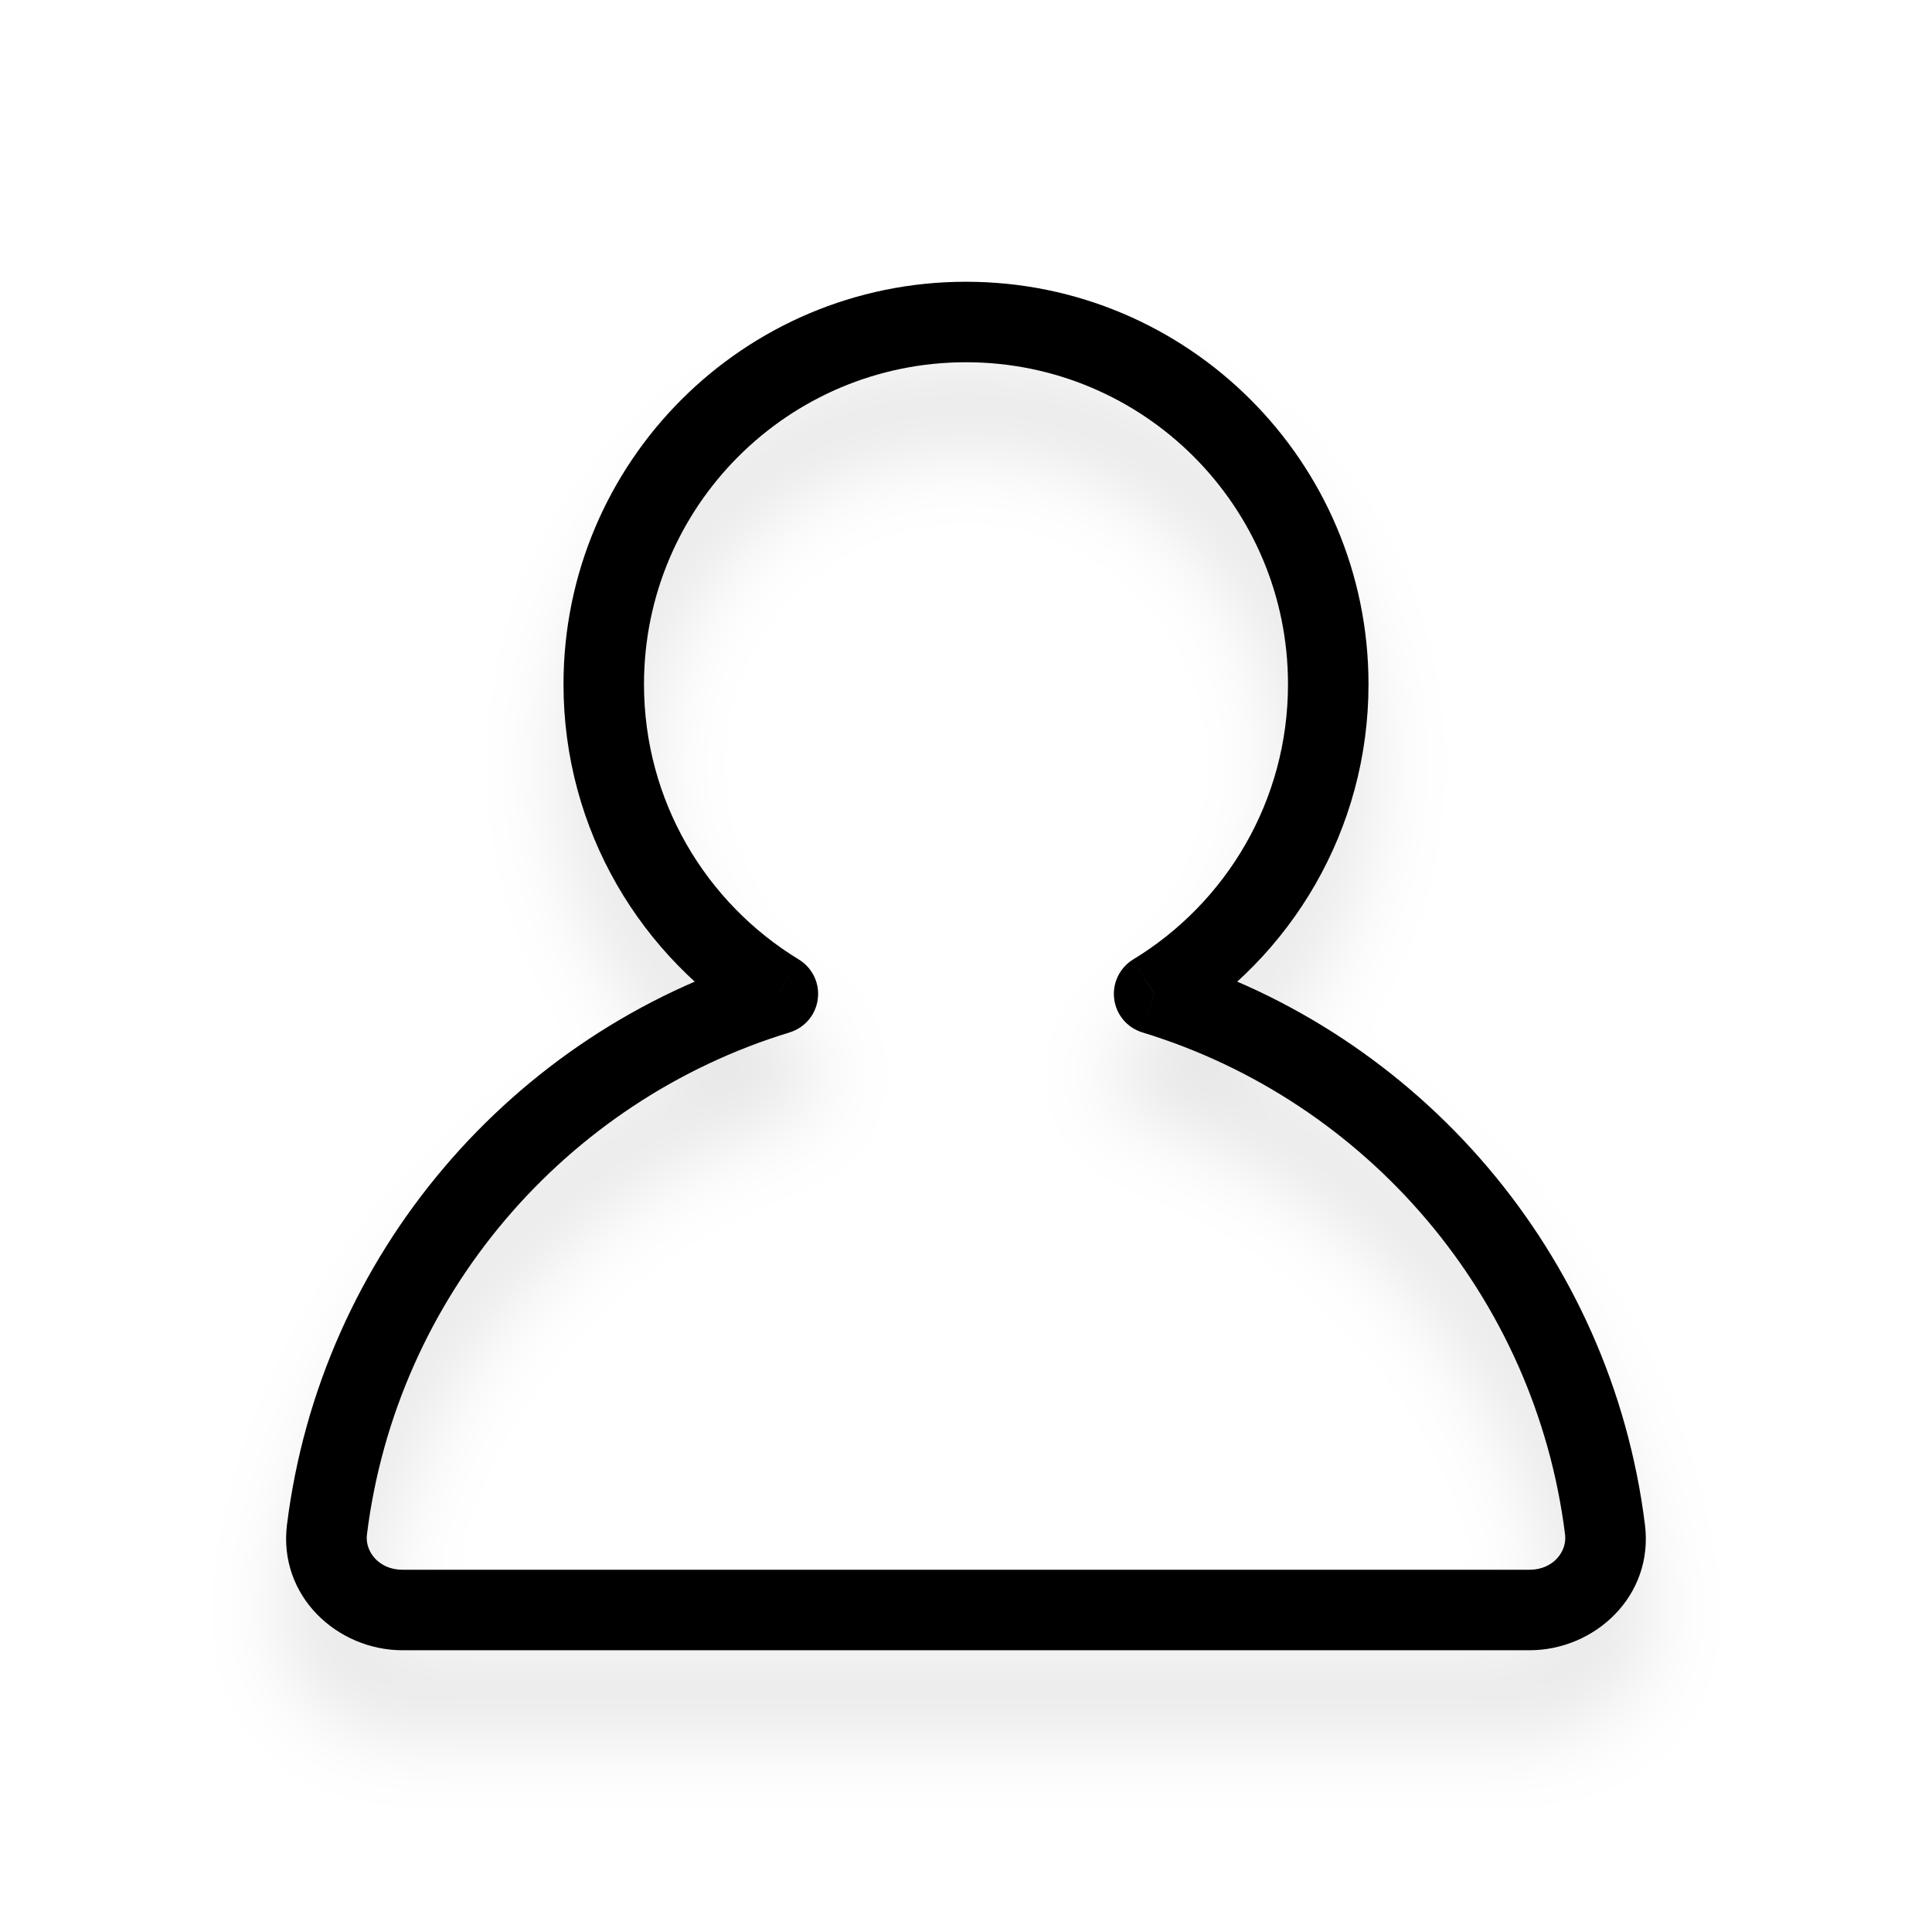
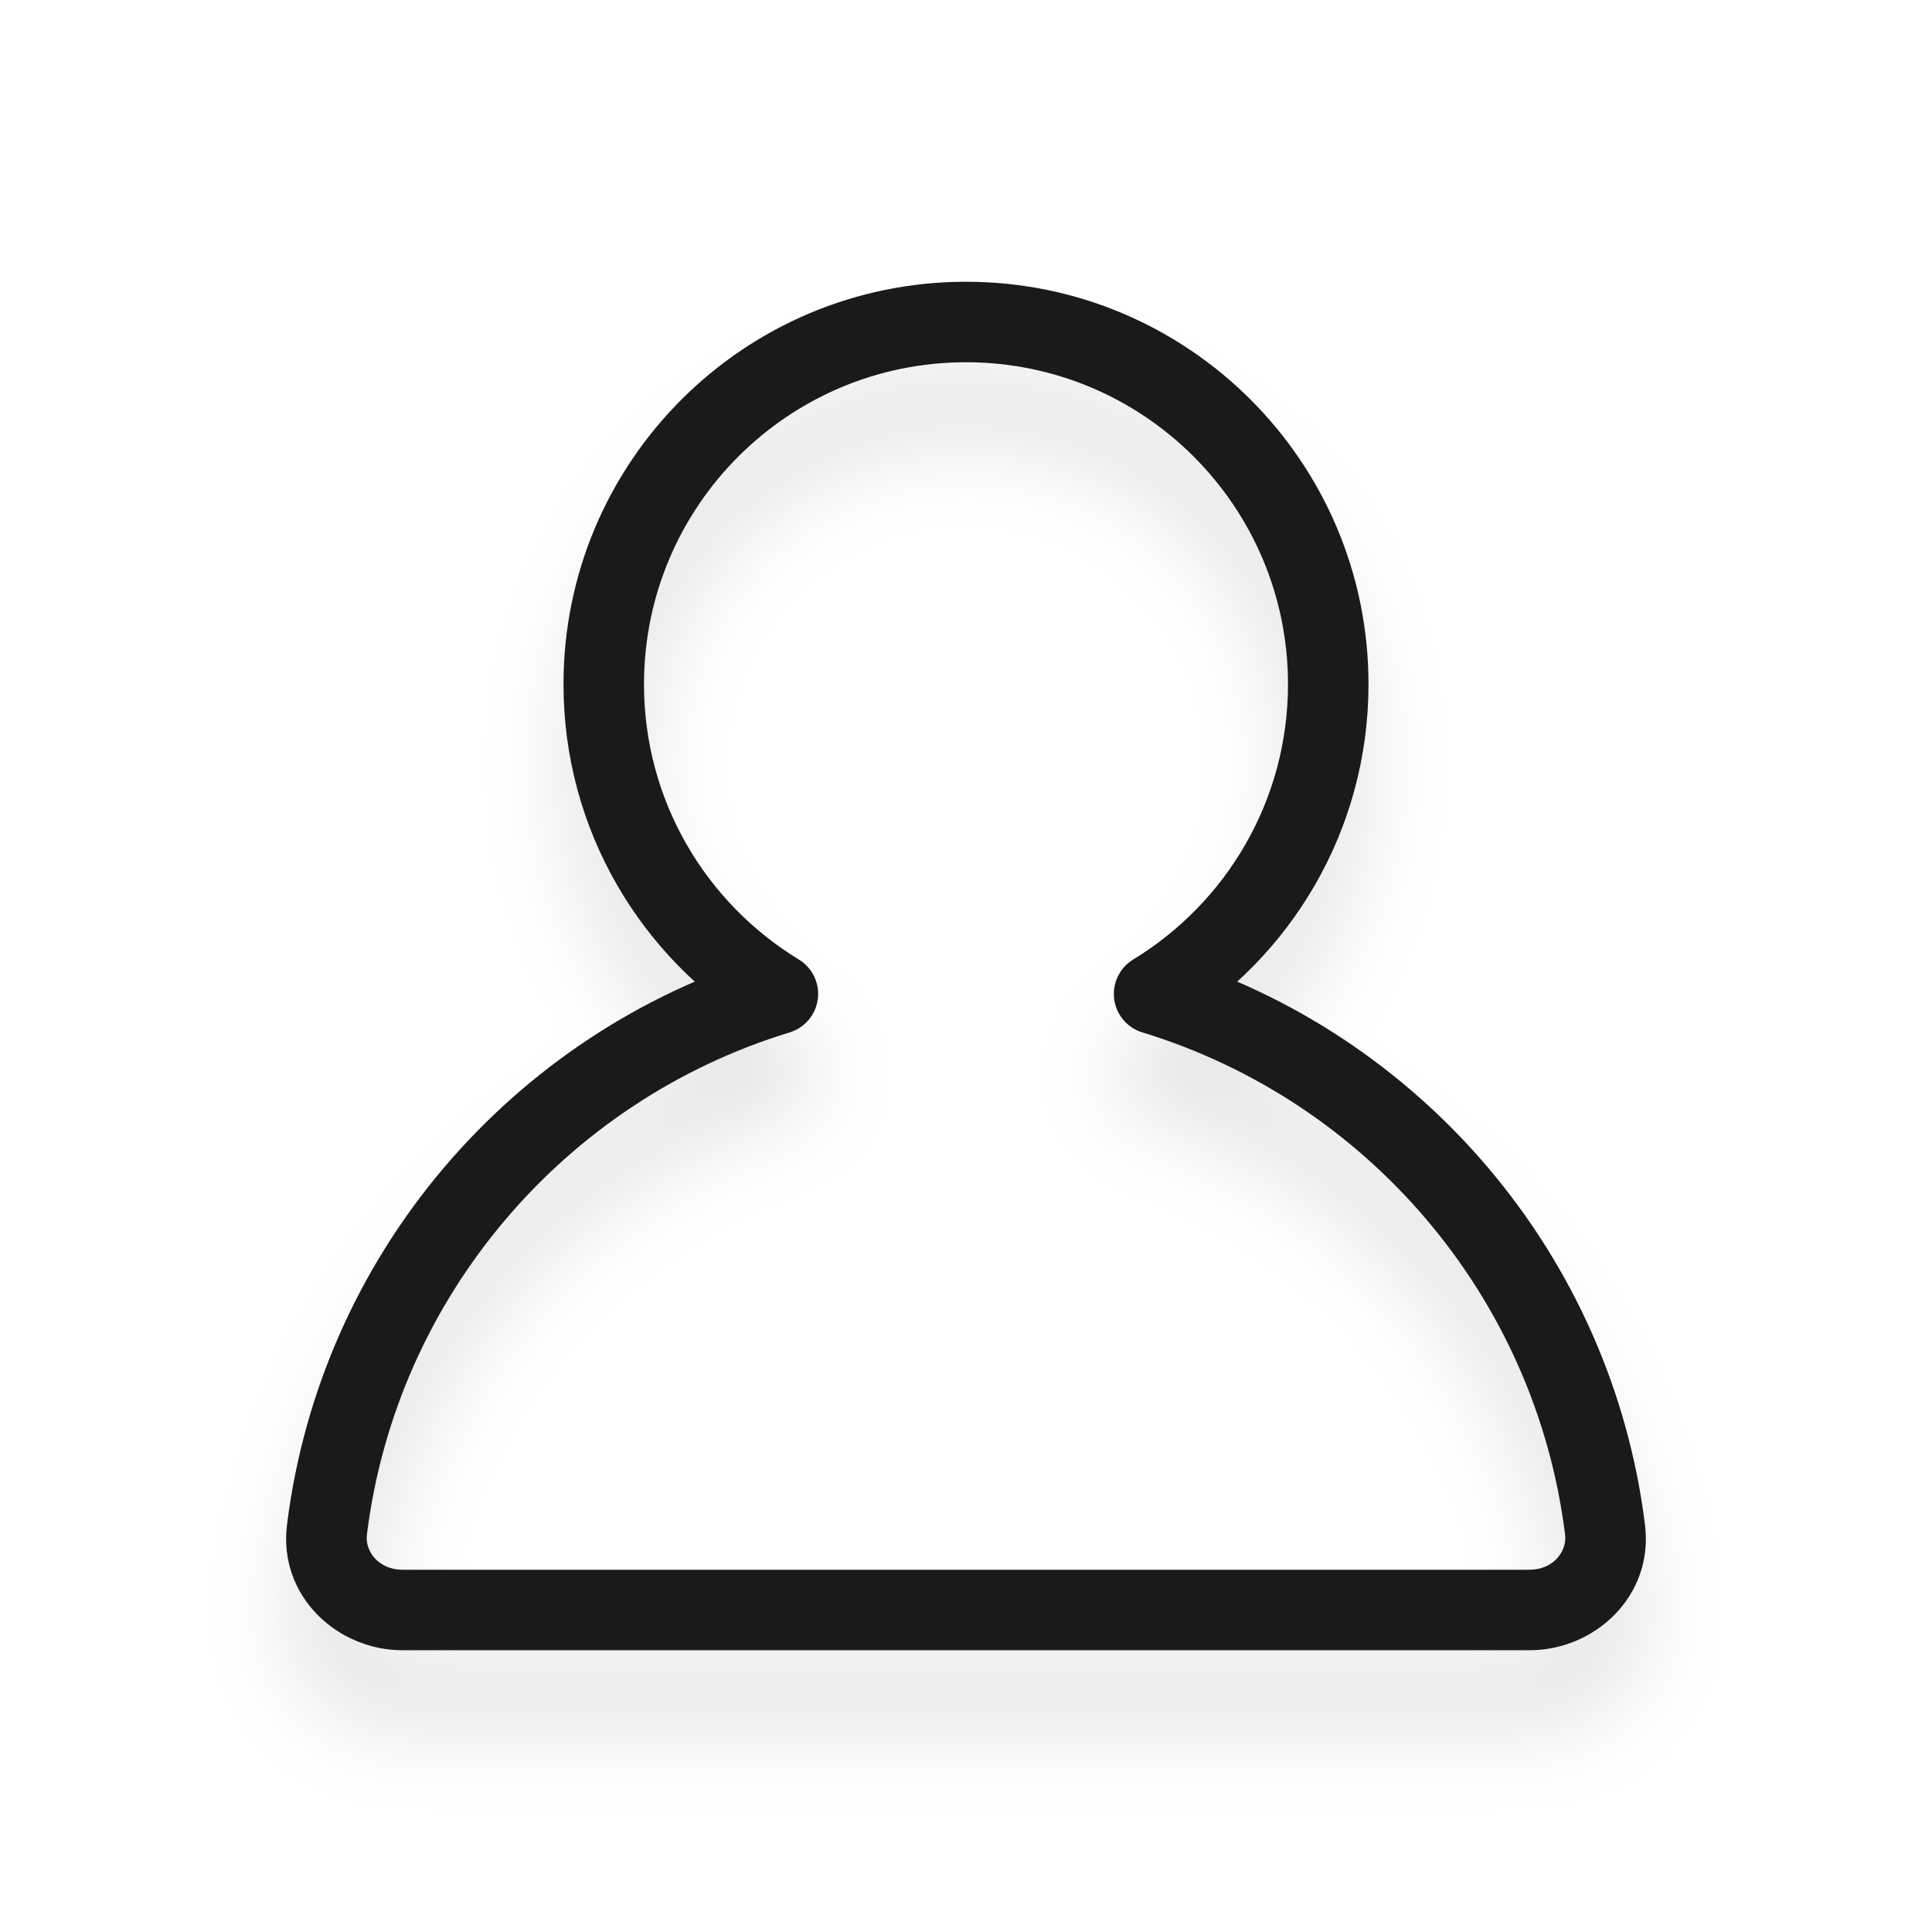
- <svg xmlns="http://www.w3.org/2000/svg" width="800px" height="800px" viewBox="0 0 24 24" fill="none">
-   <g clip-path="url(#clip0_15_82)">
-     <rect width="24" height="24" fill="white" />
-     <g filter="url(#filter0_d_15_82)">
-       <path d="M14.336 12.347L14.076 11.919C13.908 12.022 13.816 12.214 13.841 12.409C13.865 12.605 14.002 12.767 14.191 12.825L14.336 12.347ZM9.663 12.347L9.809 12.825C9.998 12.767 10.135 12.605 10.159 12.409C10.184 12.214 10.092 12.022 9.923 11.919L9.663 12.347ZM4.062 19.002L3.565 18.94L4.062 19.002ZM19.938 19.002L20.434 18.94L19.938 19.002ZM16 8.5C16 9.948 15.231 11.217 14.076 11.919L14.597 12.774C16.037 11.897 17 10.311 17 8.5H16ZM12 4.5C14.209 4.5 16 6.291 16 8.5H17C17 5.739 14.761 3.5 12 3.5V4.5ZM8 8.5C8 6.291 9.791 4.5 12 4.5V3.5C9.239 3.5 7 5.739 7 8.5H8ZM9.923 11.919C8.769 11.217 8 9.948 8 8.5H7C7 10.311 7.963 11.897 9.403 12.774L9.923 11.919ZM9.518 11.868C6.361 12.831 3.984 15.58 3.565 18.94L4.558 19.064C4.926 16.102 7.024 13.674 9.809 12.825L9.518 11.868ZM3.565 18.94C3.455 19.828 4.191 20.5 5 20.5V19.5C4.705 19.5 4.532 19.272 4.558 19.064L3.565 18.94ZM5 20.5H19V19.5H5V20.5ZM19 20.5C19.809 20.5 20.545 19.828 20.434 18.94L19.442 19.064C19.468 19.272 19.295 19.5 19 19.5V20.5ZM20.434 18.94C20.016 15.58 17.639 12.831 14.482 11.868L14.191 12.825C16.976 13.674 19.073 16.102 19.442 19.064L20.434 18.94Z" fill="#000000" />
+ <svg xmlns="http://www.w3.org/2000/svg" width="800" height="800" fill="none">
+   <g clip-path="url(#a)">
+     <mask id="b" width="800" height="800" x="0" y="0" maskUnits="userSpaceOnUse" style="mask-type:luminance">
+       <path fill="#fff" d="M800 0H0v800h800V0Z" />
+     </mask>
+     <g mask="url(#b)">
+       <path fill="#fff" d="M800 0H0v800h800V0Z" />
+       <g filter="url(#c)">
+         <path fill="#1C1919" d="m477.883 411.553-8.666-14.236a16.664 16.664 0 0 0-7.867 16.323 16.666 16.666 0 0 0 11.673 13.857l4.86-15.944Zm-155.77 0 4.861 15.944a16.675 16.675 0 0 0 11.676-13.857 16.672 16.672 0 0 0-7.87-16.323l-8.667 14.236Zm211.22-128.22c0 48.267-25.636 90.56-64.116 113.984l17.333 28.473c48-29.22 80.117-82.08 80.117-142.457h-33.334ZM400 150c73.637 0 133.333 59.695 133.333 133.333h33.334c0-92.047-74.62-166.666-166.667-166.666V150ZM266.665 283.333C266.665 209.695 326.361 150 400 150v-33.333c-92.049 0-166.668 74.619-166.668 166.666h33.333Zm64.115 113.984c-38.479-23.424-64.115-65.717-64.115-113.984h-33.333c0 60.377 32.115 113.237 80.115 142.457l17.333-28.473Zm-13.527-1.707c-105.225 32.087-184.468 123.737-198.405 235.73l33.078 4.117c12.287-98.73 82.201-179.65 175.048-207.96l-9.721-31.887ZM118.848 631.34c-3.684 29.6 20.837 51.993 47.817 51.993V650c-9.838 0-15.602-7.603-14.739-14.543l-33.078-4.117Zm47.817 51.993h466.668V650H166.665v33.333Zm466.668 0c26.98 0 51.5-22.393 47.817-51.993l-33.08 4.117c.863 6.94-4.9 14.543-14.737 14.543v33.333Zm47.817-51.993c-13.937-111.993-93.18-203.643-198.407-235.73l-9.72 31.887c92.847 28.31 162.76 109.23 175.047 207.96l33.08-4.117Z" />
+       </g>
    </g>
  </g>
  <defs>
-     <filter id="filter0_d_15_82" x="2.554" y="3.5" width="18.891" height="19" filterUnits="userSpaceOnUse" color-interpolation-filters="sRGB">
+     <clipPath id="a">
+       <path fill="#fff" d="M0 0h800v800H0z" />
+     </clipPath>
+     <filter id="c" width="629.705" height="633.333" x="85.146" y="116.667" color-interpolation-filters="sRGB" filterUnits="userSpaceOnUse">
      <feFlood flood-opacity="0" result="BackgroundImageFix" />
-       <feColorMatrix in="SourceAlpha" type="matrix" values="0 0 0 0 0 0 0 0 0 0 0 0 0 0 0 0 0 0 127 0" result="hardAlpha" />
-       <feOffset dy="1" />
-       <feGaussianBlur stdDeviation="0.5" />
-       <feColorMatrix type="matrix" values="0 0 0 0 0 0 0 0 0 0 0 0 0 0 0 0 0 0 0.1 0" />
-       <feBlend mode="normal" in2="BackgroundImageFix" result="effect1_dropShadow_15_82" />
-       <feBlend mode="normal" in="SourceGraphic" in2="effect1_dropShadow_15_82" result="shape" />
+       <feColorMatrix in="SourceAlpha" result="hardAlpha" values="0 0 0 0 0 0 0 0 0 0 0 0 0 0 0 0 0 0 127 0" />
+       <feOffset dy="33.333" />
+       <feGaussianBlur stdDeviation="16.667" />
+       <feColorMatrix values="0 0 0 0 0 0 0 0 0 0 0 0 0 0 0 0 0 0 0.1 0" />
+       <feBlend in2="BackgroundImageFix" result="effect1_dropShadow_202_114" />
+       <feBlend in="SourceGraphic" in2="effect1_dropShadow_202_114" result="shape" />
    </filter>
-     <clipPath id="clip0_15_82">
-       <rect width="24" height="24" fill="white" />
-     </clipPath>
  </defs>
</svg>
